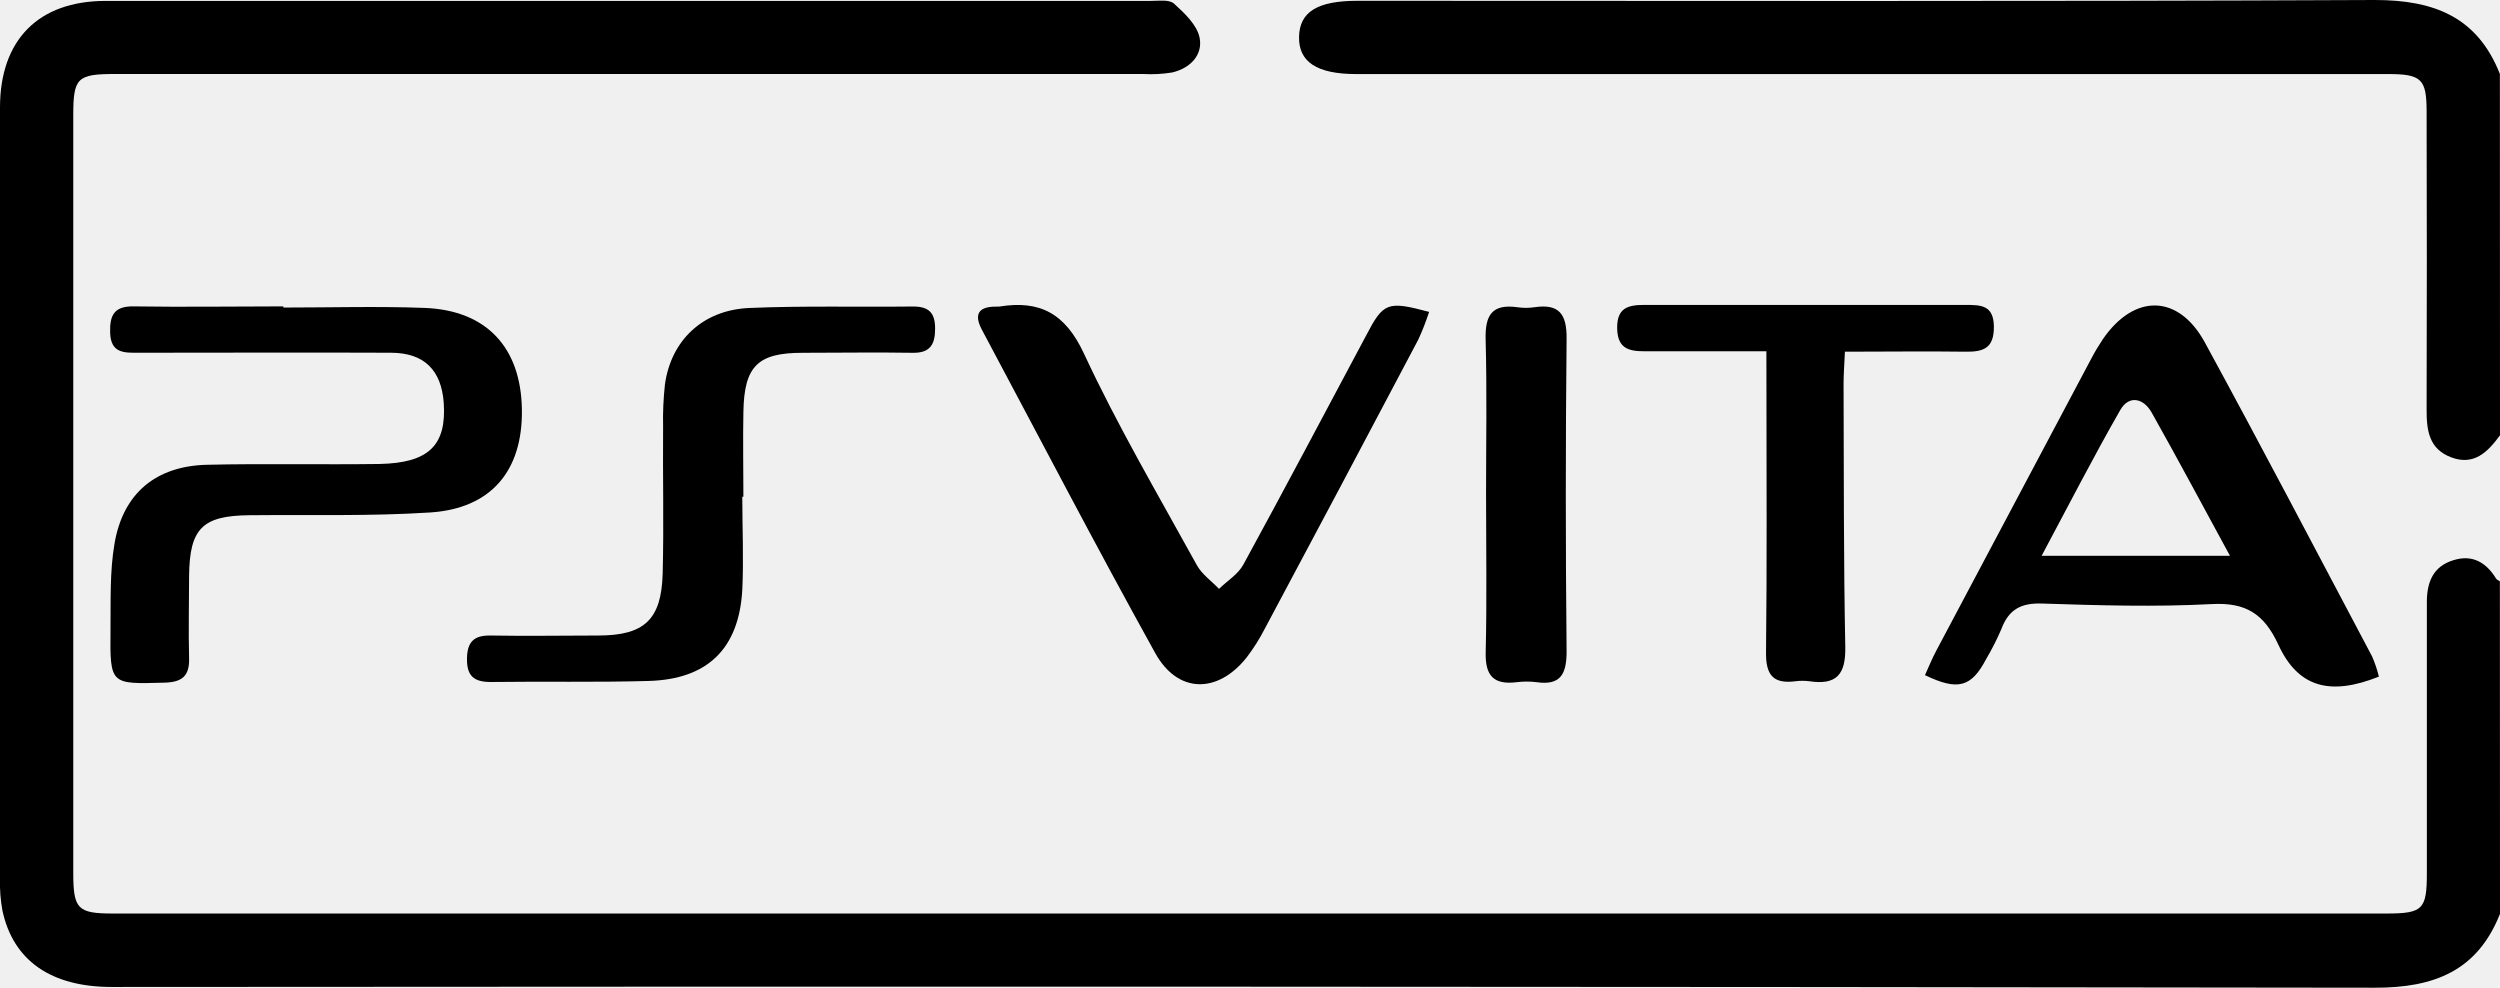
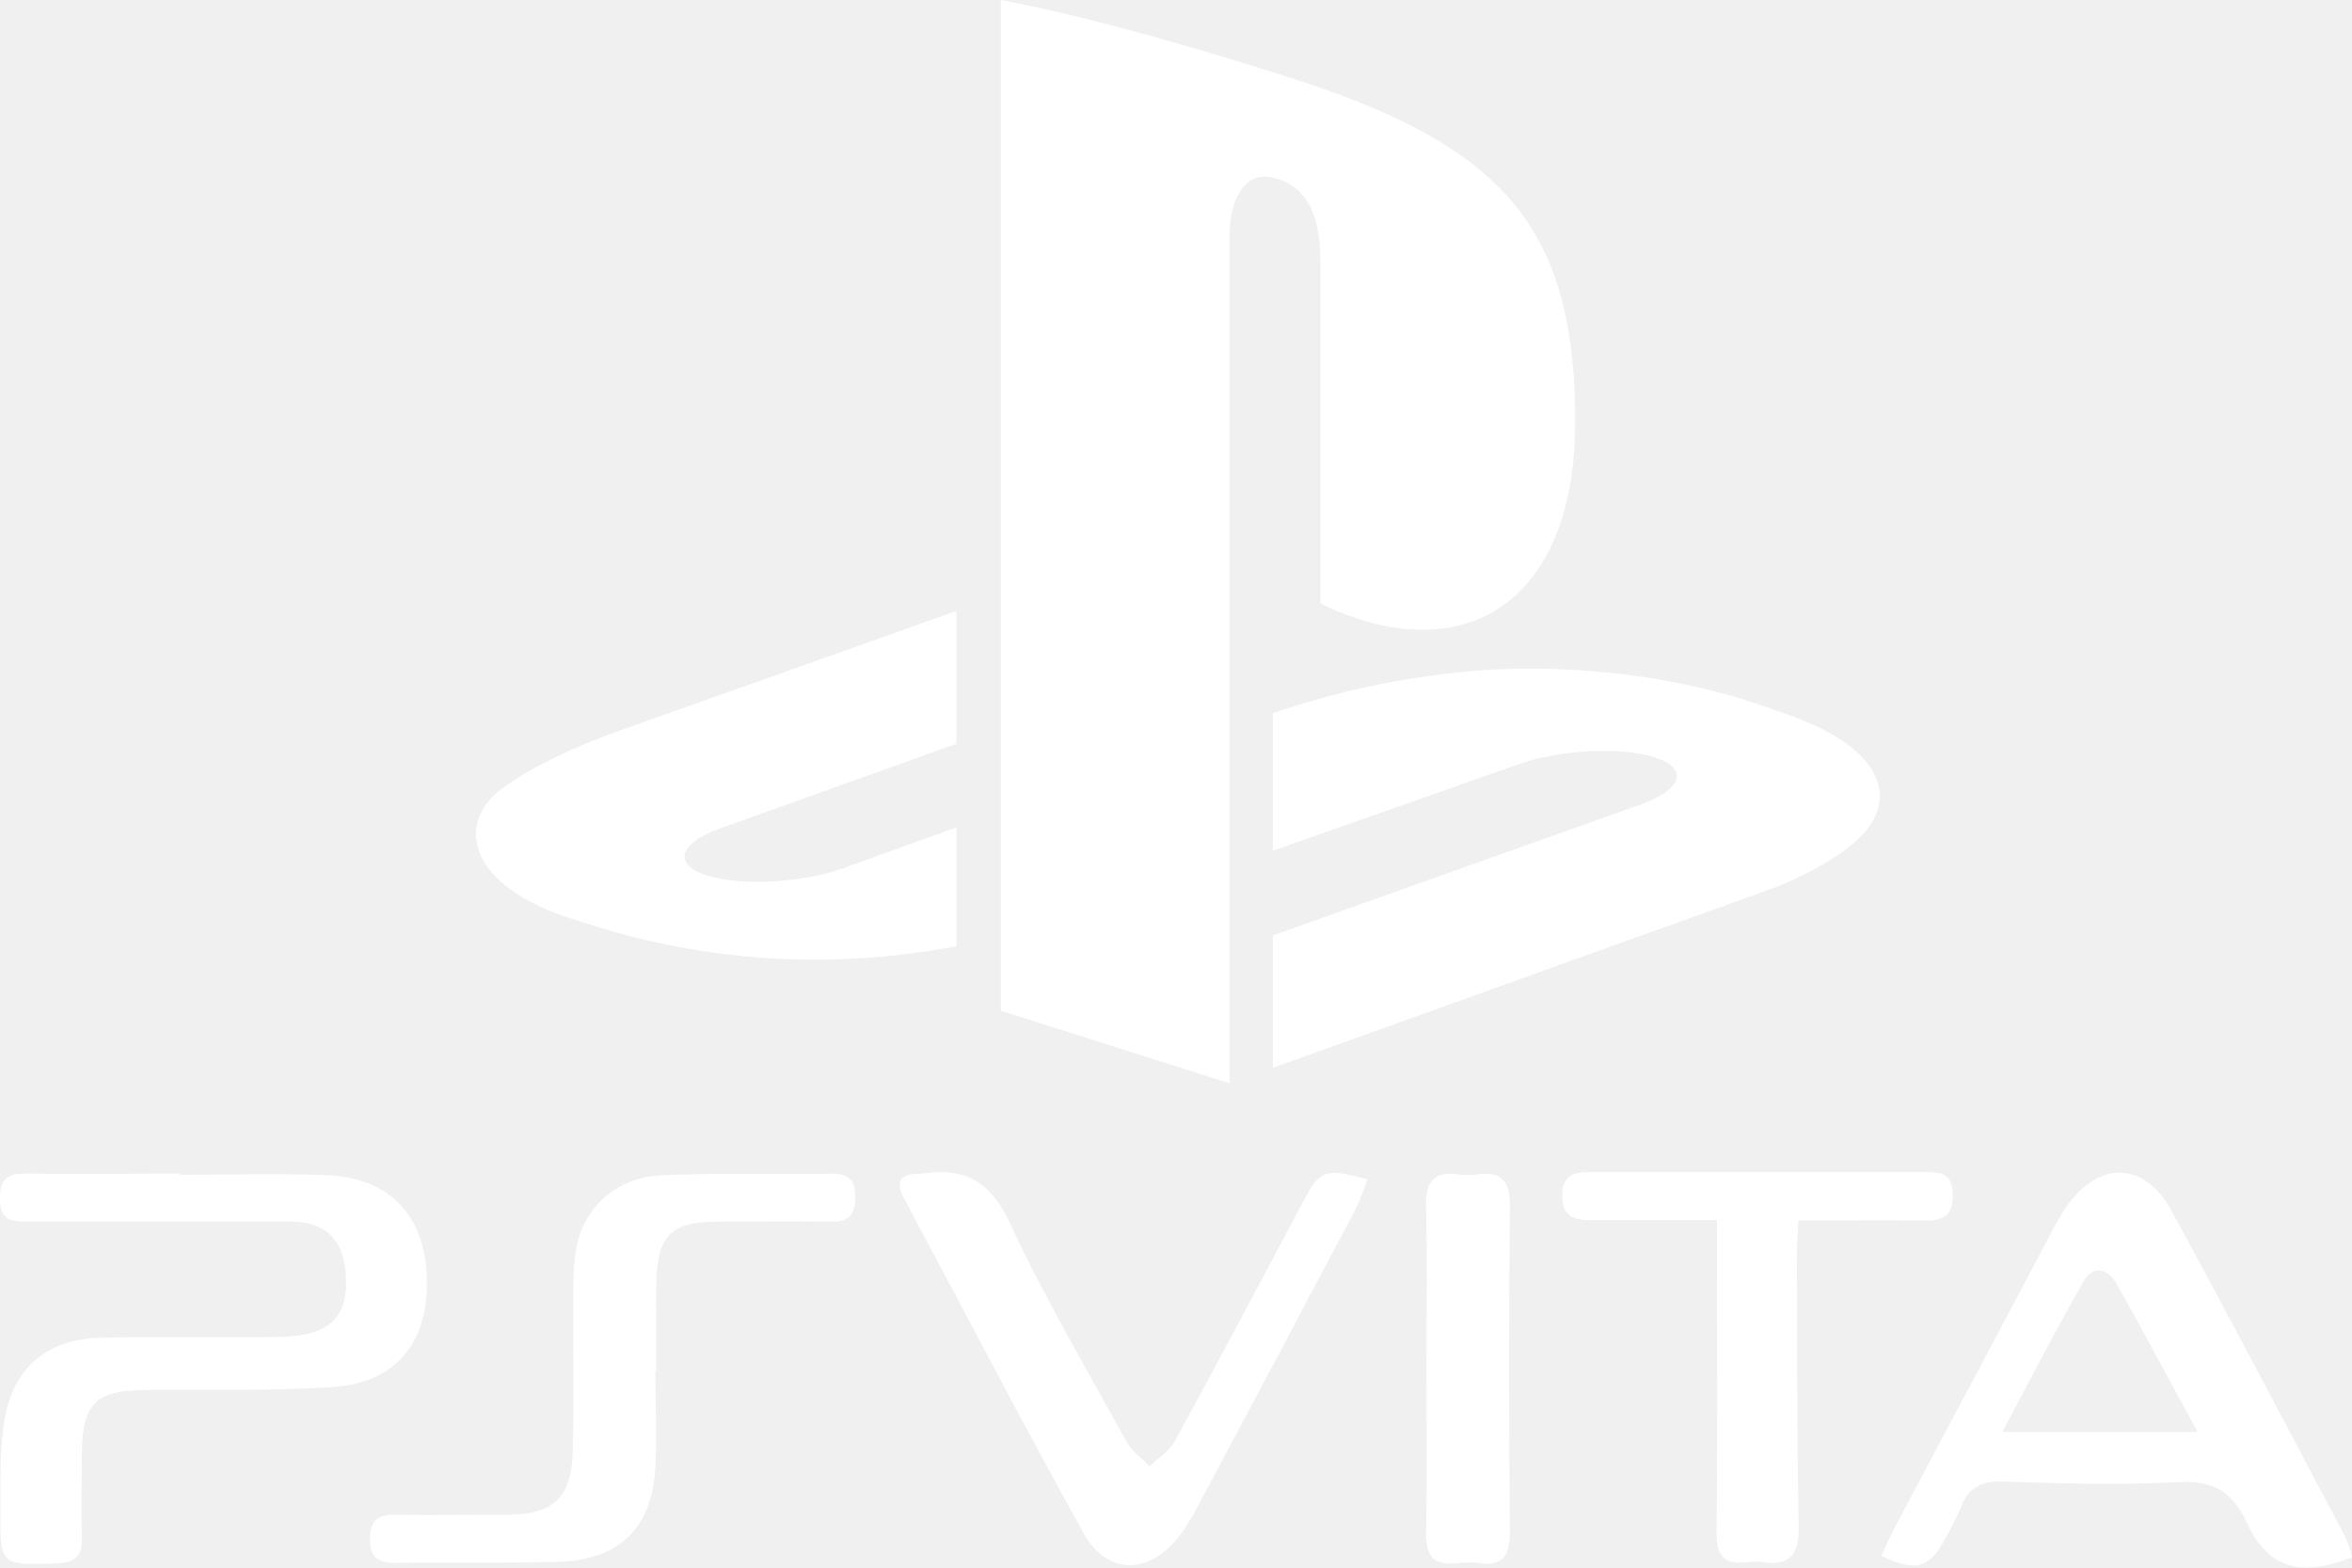
- <svg xmlns="http://www.w3.org/2000/svg" viewBox="0 0 408.8 161.51">
+ <svg xmlns="http://www.w3.org/2000/svg" viewBox="0 0 600 399.97">
+   <defs>
+     <style>.cls-1{fill:#FFF}</style>
+   </defs>
  <g id="Capa_2" data-name="Capa 2">
-     <path d="M408.8,149.43c-3.7,9.34-10.78,12.1-20.48,12.08q-185-.27-370.06-.12c-9.91,0-16.11-4.31-17.86-12.49A24.78,24.78,0,0,1,0,143.74V17.59C0,6.52,6.28.16,17.25.15H188.11c1.32,0,3.08-.27,3.86.44,1.73,1.56,3.78,3.5,4.19,5.58.56,2.83-1.55,5-4.49,5.68a21.67,21.67,0,0,1-4.76.25H18.85c-6.25,0-6.87.62-6.87,6.8V142.65c0,6,.67,6.73,6.54,6.73H390.2c6,0,6.64-.67,6.64-6.63V98.44c0-3.21,1-5.81,4.32-6.83,3.15-1,5.4.39,7,3,.13.2.41.3.62.45Z" transform="translate(0 0)" />
-     <path d="M408.8,71.18c-2,2.72-4.23,5-7.94,3.62s-4.07-4.46-4.06-7.86q.07-24.33,0-48.67c0-5.35-.83-6.16-6.3-6.16H221.75c-6.43,0-9.41-2-9.33-6.08s3-5.9,9.54-5.9C277.42.13,332.87.26,388.32,0c9.7,0,16.77,2.76,20.46,12.09Z" transform="translate(0 0)" />
-   </g>
-   <g id="Capa_3" data-name="Capa 3">
-     <path d="M389,110.64c-8,3.2-13.23,1.77-16.46-5.25-2.32-5-5.28-6.92-10.9-6.61-9.21.49-18.48.21-27.72-.09-3.47-.12-5.47,1-6.65,4.16a43,43,0,0,1-2.5,4.93c-2.41,4.58-4.6,5.22-10,2.62.61-1.33,1.16-2.71,1.85-4q12.65-23.86,25.32-47.71a34.77,34.77,0,0,1,1.88-3.17c5.15-7.55,12.4-7.46,16.73.5,9.26,17,18.27,34.2,27.34,51.33A21.17,21.17,0,0,1,389,110.64ZM364.64,90.88c-4.43-8.14-8.53-15.83-12.8-23.42-1.33-2.36-3.71-2.91-5.14-.4-4.4,7.68-8.44,15.56-12.85,23.82Z" transform="translate(0 0)" />
-     <path d="M46.33,50.29c7.71,0,15.42-.23,23.11.06,10.12.39,15.75,6.47,15.9,16.61.15,10-5,16.19-15,16.84-9.82.63-19.7.35-29.56.45-7.68.07-9.78,2.16-9.86,9.92,0,4.47-.12,8.94,0,13.4.1,3-1.16,4-4.1,4.06-8.78.24-8.84.34-8.75-8.57.05-4.76-.14-9.61.67-14.26C20.17,80.61,25.54,76.2,33.84,76c9.39-.22,18.79,0,28.19-.13,8.11-.16,11-3.07,10.53-10-.39-5.36-3.2-8.16-8.59-8.19-13.71-.06-27.42,0-41.13,0-2.39,0-4.74.21-4.83-3.3-.08-2.79.63-4.33,3.83-4.28,8.16.13,16.33,0,24.49,0Z" transform="translate(0 0)" />
-     <path d="M233.69,51a41.83,41.83,0,0,1-1.77,4.53q-12.49,23.67-25.1,47.27a31.35,31.35,0,0,1-2.94,4.67c-4.74,6-11.31,6-15-.72-9.69-17.48-18.92-35.21-28.33-52.85-1.34-2.52-.52-3.78,2.32-3.76a3.53,3.53,0,0,0,.46,0c6.66-1.1,10.83,1.05,13.92,7.68,5.5,11.83,12.15,23.13,18.45,34.58.83,1.51,2.4,2.6,3.63,3.89,1.35-1.31,3.13-2.38,4-4,6.78-12.42,13.39-24.93,20.05-37.41C226.22,49.44,226.86,49.18,233.69,51Z" transform="translate(0 0)" />
-     <path d="M121.38,81.23c0,5.08.24,10.17,0,15.23-.55,9.61-5.67,14.61-15.29,14.89-8.61.25-17.24.05-25.86.17-2.74,0-3.9-1-3.87-3.78s1.12-3.87,3.89-3.82c5.85.11,11.7,0,17.55,0,7.55,0,10.36-2.57,10.56-10.15.21-8,0-16,.07-24a53,53,0,0,1,.3-6.91c1-7.2,6.18-12.17,13.79-12.5,8.91-.38,17.85-.13,26.78-.24,2.56,0,3.6,1,3.61,3.57s-.76,4.06-3.68,4c-6-.1-12,0-18,0-7.36,0-9.54,2.2-9.67,9.68-.09,4.61,0,9.23,0,13.85Z" transform="translate(0 0)" />
-     <path d="M288.84,57.44c-7.11,0-13.56,0-20,0-2.7,0-4.37-.6-4.4-3.82s1.71-3.76,4.38-3.76q26.34,0,52.67,0c2.47,0,4.52.06,4.55,3.56s-1.69,4.13-4.59,4.09c-6.44-.09-12.88,0-19.77,0-.08,2-.22,3.63-.22,5.26.05,14.33,0,28.65.28,43,.1,4.52-1.44,6.29-5.86,5.63a8.85,8.85,0,0,0-2.3,0c-3.61.46-4.84-1-4.8-4.7.17-14.47.07-28.95.07-43.43Z" transform="translate(0 0)" />
-     <path d="M243,80.85c0-8.45.16-16.9-.07-25.35-.1-3.92,1-5.85,5.21-5.26a9.46,9.46,0,0,0,2.76,0c4.07-.61,5.31,1.14,5.27,5.15q-.26,25.58,0,51.16c0,3.68-1,5.57-4.91,5a12.93,12.93,0,0,0-3.23,0c-3.76.46-5.19-1-5.09-4.91C243.15,98.06,243,89.46,243,80.85Z" transform="translate(0 0)" />
+     <g id="play">
+       <g id="vita">
+         <path class="cls-1" d="M600 397.35c-12.94 5.17-21.4 2.86-26.62-8.49-3.75-8.09-8.54-11.19-17.63-10.69-14.89.79-29.89.34-44.83-.15-5.61-.19-8.85 1.62-10.75 6.73a70.16 70.16 0 0 1-4.05 8c-3.89 7.41-7.44 8.45-16.17 4.24 1-2.15 1.88-4.38 3-6.47q20.46-38.58 40.95-77.16a57.62 57.62 0 0 1 3-5.13c8.36-12.23 20.1-12.09 27.1.77 15 27.5 29.55 55.31 44.21 83a33.31 33.31 0 0 1 1.79 5.35zm-39.4-32c-7.16-13.16-13.79-25.6-20.7-37.88-2.15-3.81-6-4.7-8.31-.64-7.12 12.42-13.65 25.16-20.78 38.52zM45.81 299.75c12.47 0 24.94-.38 37.38.09 16.36.63 25.47 10.47 25.71 26.87.24 16.17-8.09 26.18-24.26 27.23-15.88 1-31.86.57-47.81.73-12.42.11-15.81 3.49-15.94 16 0 7.23-.2 14.46 0 21.67.16 4.86-1.88 6.47-6.63 6.57-14.2.43-14.26.59-14.15-13.82.08-7.7-.23-15.54 1.08-23.06 2.31-13.25 11-20.38 24.42-20.7 15.19-.36 30.39 0 45.59-.21 13.12-.26 17.79-5 17-16.18-.63-8.67-5.17-13.19-13.89-13.24-22.17-.1-44.35 0-66.52 0-3.79 0-7.63.3-7.79-5.34-.13-4.51 1-7 6.19-6.92 13.2.21 26.41 0 39.61 0zM348.82 300.89a67.84 67.84 0 0 1-2.86 7.33q-20.2 38.28-40.59 76.45a50.2 50.2 0 0 1-4.76 7.55c-7.66 9.71-18.29 9.71-24.26-1.16-15.67-28.27-30.6-56.95-45.82-85.48-2.16-4.07-.84-6.11 3.76-6.08a4.57 4.57 0 0 0 .74 0c10.77-1.78 17.52 1.7 22.51 12.42 8.9 19.14 19.65 37.41 29.84 55.93 1.34 2.44 3.88 4.2 5.87 6.29 2.19-2.12 5.06-3.85 6.47-6.47 11-20.08 21.66-40.32 32.43-60.5 4.59-8.8 5.63-9.17 16.67-6.28zM167.19 349.78c0 8.22.38 16.45 0 24.64C166.3 390 158 398 142.46 398.5c-13.93.4-27.88.08-41.82.27-4.44 0-6.31-1.62-6.26-6.11s1.81-6.26 6.29-6.18c9.46.18 18.92 0 28.38 0 12.21 0 16.76-4.16 17.08-16.41.34-12.94 0-25.88.11-38.82a85.06 85.06 0 0 1 .49-11.17c1.62-11.65 10-19.69 22.3-20.22 14.41-.62 28.87-.21 43.31-.39 4.14 0 5.82 1.62 5.84 5.77s-1.23 6.57-6 6.47c-9.71-.16-19.41 0-29.11 0-11.91 0-15.43 3.56-15.64 15.66-.15 7.45 0 14.93 0 22.4zM438 311.31h-32.33c-4.37 0-7.07-1-7.12-6.18s2.77-6.08 7.09-6.08h85.18c4 0 7.31.1 7.36 5.76s-2.74 6.68-7.43 6.61c-10.41-.14-20.83 0-32 0-.13 3.24-.36 5.87-.36 8.51.09 23.18 0 46.33.46 69.54.16 7.31-2.33 10.17-9.48 9.11a14.48 14.48 0 0 0-3.72 0c-5.84.74-7.83-1.62-7.76-7.6.27-23.41.11-46.82.11-70.24zM363.88 349.17c0-13.67.26-27.33-.11-41-.17-6.34 1.61-9.46 8.42-8.5a15.94 15.94 0 0 0 4.47 0c6.58-1 8.58 1.84 8.52 8.32q-.42 41.37 0 82.74c0 6-1.62 9-7.94 8.09a20.8 20.8 0 0 0-5.23 0c-6.08.74-8.39-1.62-8.23-7.94.34-13.88.1-27.79.1-41.71z" />
+       </g>
+       <path id="logo" d="M476.35 211.55c-7 8.82-24.14 15.12-24.14 15.12l-127.49 45.79v-33.77l93.83-33.43c10.64-3.82 12.28-9.21 3.62-12s-24.28-2-34.93 1.8l-62.52 22V182l3.6-1.22a214.55 214.55 0 0 1 43.47-9.2c25.4-2.8 56.51.38 80.93 9.63 27.52 8.69 30.62 21.51 23.63 30.34zM336.86 154V67.67c0-10.15-1.88-19.48-11.39-22.13-7.29-2.33-11.81 4.44-11.81 14.57V276.4l-58.33-18.51V0c24.8 4.6 60.93 15.49 80.35 22 49.4 17 66.15 38.06 66.15 85.62 0 46.38-28.62 63.97-64.97 46.38zM148.3 235.16c-28.25-8-33-24.53-20.08-34.08 11.9-8.82 32.14-15.46 32.14-15.46L244 155.88v33.91l-60.19 21.54c-10.63 3.81-12.27 9.21-3.63 12s24.3 2 34.95-1.8L244 211.1v30.33c-1.83.33-3.88.65-5.76 1a189.19 189.19 0 0 1-89.94-7.24z" style="fill-rule:evenodd;fill:#FFF" />
+     </g>
  </g>
</svg>
